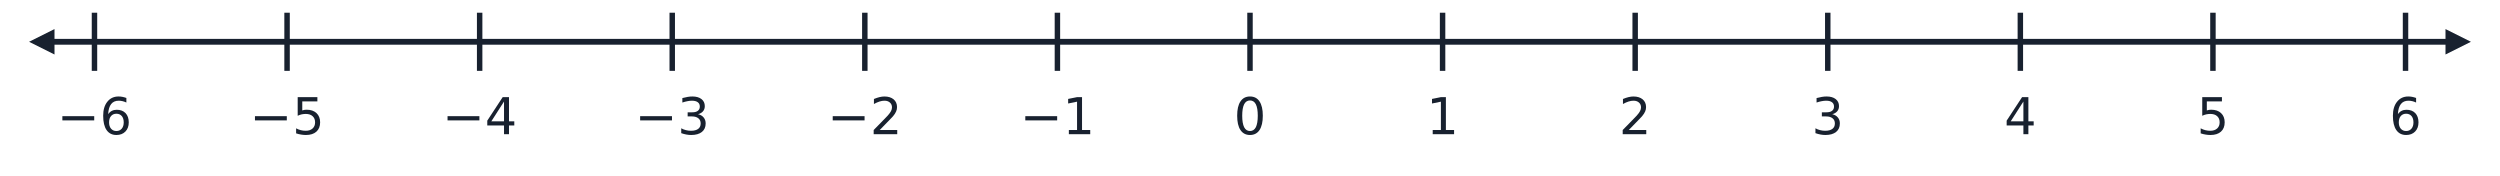
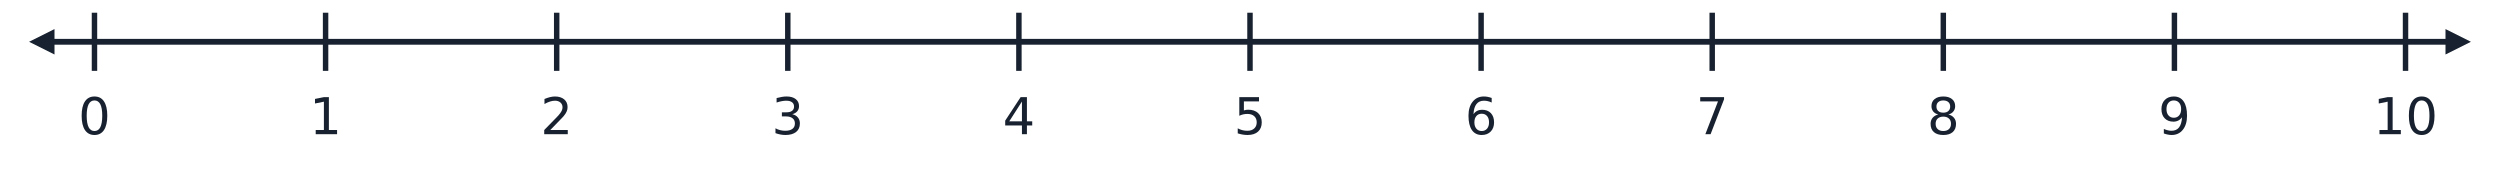
<svg xmlns="http://www.w3.org/2000/svg" xmlns:xlink="http://www.w3.org/1999/xlink" version="1.1" width="688" height="48.303" viewBox="0 0 688 48.303">
  <defs>
    <clipPath id="clip_1">
      <path transform="matrix(1,0,0,-1,-22,67.5)" d="M22 19.197H710V67.5H22Z" clip-rule="evenodd" />
    </clipPath>
-     <path id="font_2_1" d="M.106 .355H.732V.272H.106V.355Z" />
-     <path id="font_2_24" d="M.33 .403C.286 .403 .251 .388 .225 .358 .199 .328 .186 .286 .186 .233 .186 .181 .199 .14 .225 .109 .251 .079 .286 .063 .33 .063 .374 .063 .409 .079 .435 .109 .461 .14 .474 .181 .474 .233 .474 .286 .461 .328 .435 .358 .409 .388 .374 .403 .33 .403M.526 .713V.623C.501 .635 .476 .644 .451 .65 .426 .656 .401 .659 .376 .659 .311 .659 .261 .637 .227 .593 .192 .549 .173 .483 .168 .394 .187 .422 .211 .444 .24 .459 .269 .474 .301 .481 .336 .481 .409 .481 .467 .459 .51 .415 .552 .37 .573 .31 .573 .233 .573 .159 .551 .098 .507 .053 .463 .008 .404-.015 .33-.015 .246-.015 .181 .018 .137 .082 .092 .147 .07 .241 .07 .364 .07 .479 .097 .571 .152 .639 .207 .708 .28 .742 .372 .742 .397 .742 .422 .74 .447 .735 .472 .73 .499 .723 .526 .713Z" />
-     <path id="font_2_23" d="M.108 .729H.495V.646H.198V.468C.213 .473 .227 .476 .241 .479 .256 .481 .27 .482 .284 .482 .366 .482 .43 .46 .478 .415 .525 .371 .549 .31 .549 .234 .549 .155 .524 .094 .476 .051 .427 .007 .358-.015 .269-.015 .238-.015 .207-.012 .176-.007 .144-.002 .111 .006 .077 .017V.116C.106 .1 .137 .088 .168 .08 .199 .072 .232 .068 .267 .068 .323 .068 .368 .083 .401 .113 .434 .143 .45 .183 .45 .234 .45 .285 .434 .325 .401 .355 .368 .385 .323 .399 .267 .399 .241 .399 .214 .396 .188 .391 .162 .385 .135 .376 .108 .363V.729Z" />
-     <path id="font_2_22" d="M.378 .643 .129 .254H.378V.643M.352 .729H.476V.254H.58V.172H.476V0H.378V.172H.049V.267L.352 .729Z" />
-     <path id="font_2_21" d="M.406 .394C.453 .383 .49 .362 .516 .33 .543 .298 .556 .259 .556 .212 .556 .14 .531 .084 .482 .045 .432 .005 .362-.015 .271-.015 .24-.015 .209-.012 .177-.006 .144 0 .111 .009 .076 .021V.117C.104 .101 .133 .089 .166 .081 .199 .072 .233 .068 .268 .068 .33 .068 .377 .081 .409 .105 .442 .13 .458 .165 .458 .212 .458 .255 .443 .289 .413 .313 .383 .337 .341 .35 .287 .35H.202V.431H.291C.34 .431 .377 .44 .402 .46 .428 .479 .441 .507 .441 .543 .441 .581 .428 .609 .401 .629 .375 .649 .337 .659 .287 .659 .26 .659 .231 .656 .2 .65 .169 .645 .135 .635 .098 .623V.711C.136 .721 .171 .729 .203 .734 .236 .74 .267 .742 .296 .742 .371 .742 .43 .725 .474 .691 .517 .657 .539 .611 .539 .553 .539 .513 .528 .479 .504 .451 .481 .424 .448 .404 .406 .394Z" />
-     <path id="font_2_20" d="M.192 .083H.536V0H.073V.083C.111 .122 .162 .174 .226 .239 .291 .304 .332 .346 .348 .365 .38 .401 .402 .431 .414 .455 .427 .48 .433 .504 .433 .528 .433 .567 .42 .598 .392 .623 .365 .647 .33 .659 .286 .659 .255 .659 .223 .654 .188 .643 .154 .632 .117 .616 .078 .594V.693C.118 .709 .155 .722 .189 .73 .224 .738 .256 .742 .284 .742 .36 .742 .42 .723 .465 .686 .51 .648 .532 .597 .532 .534 .532 .504 .527 .476 .515 .449 .504 .422 .484 .39 .454 .354 .446 .345 .42 .317 .376 .272 .333 .227 .271 .164 .192 .083Z" />
-     <path id="font_2_19" d="M.124 .083H.285V.64L.11 .604V.694L.284 .729H.383V.083H.544V0H.124V.083Z" />
-     <path id="font_2_18" d="M.318 .664C.267 .664 .229 .639 .203 .589 .178 .539 .165 .464 .165 .364 .165 .264 .178 .188 .203 .138 .229 .088 .267 .063 .318 .063 .369 .063 .407 .088 .433 .138 .458 .188 .471 .264 .471 .364 .471 .464 .458 .539 .433 .589 .407 .639 .369 .664 .318 .664M.318 .742C.4 .742 .462 .71 .505 .645 .548 .581 .57 .487 .57 .364 .57 .241 .548 .147 .505 .082 .462 .018 .4-.015 .318-.015 .236-.015 .174 .018 .131 .082 .087 .147 .066 .241 .066 .364 .066 .487 .087 .581 .131 .645 .174 .71 .236 .742 .318 .742Z" />
+     <path id="font_2_17" d="M.318 .664C.267 .664 .229 .639 .203 .589 .178 .539 .165 .464 .165 .364 .165 .264 .178 .188 .203 .138 .229 .088 .267 .063 .318 .063 .369 .063 .407 .088 .433 .138 .458 .188 .471 .264 .471 .364 .471 .464 .458 .539 .433 .589 .407 .639 .369 .664 .318 .664M.318 .742C.4 .742 .462 .71 .505 .645 .548 .581 .57 .487 .57 .364 .57 .241 .548 .147 .505 .082 .462 .018 .4-.015 .318-.015 .236-.015 .174 .018 .131 .082 .087 .147 .066 .241 .066 .364 .066 .487 .087 .581 .131 .645 .174 .71 .236 .742 .318 .742Z" />
+     <path id="font_2_18" d="M.124 .083H.285V.64L.11 .604V.694L.284 .729H.383V.083H.544V0H.124V.083Z" />
+     <path id="font_2_19" d="M.192 .083H.536V0H.073V.083C.111 .122 .162 .174 .226 .239 .291 .304 .332 .346 .348 .365 .38 .401 .402 .431 .414 .455 .427 .48 .433 .504 .433 .528 .433 .567 .42 .598 .392 .623 .365 .647 .33 .659 .286 .659 .255 .659 .223 .654 .188 .643 .154 .632 .117 .616 .078 .594V.693C.118 .709 .155 .722 .189 .73 .224 .738 .256 .742 .284 .742 .36 .742 .42 .723 .465 .686 .51 .648 .532 .597 .532 .534 .532 .504 .527 .476 .515 .449 .504 .422 .484 .39 .454 .354 .446 .345 .42 .317 .376 .272 .333 .227 .271 .164 .192 .083Z" />
+     <path id="font_2_20" d="M.406 .394C.453 .383 .49 .362 .516 .33 .543 .298 .556 .259 .556 .212 .556 .14 .531 .084 .482 .045 .432 .005 .362-.015 .271-.015 .24-.015 .209-.012 .177-.006 .144 0 .111 .009 .076 .021V.117C.104 .101 .133 .089 .166 .081 .199 .072 .233 .068 .268 .068 .33 .068 .377 .081 .409 .105 .442 .13 .458 .165 .458 .212 .458 .255 .443 .289 .413 .313 .383 .337 .341 .35 .287 .35H.202V.431H.291C.34 .431 .377 .44 .402 .46 .428 .479 .441 .507 .441 .543 .441 .581 .428 .609 .401 .629 .375 .649 .337 .659 .287 .659 .26 .659 .231 .656 .2 .65 .169 .645 .135 .635 .098 .623V.711C.136 .721 .171 .729 .203 .734 .236 .74 .267 .742 .296 .742 .371 .742 .43 .725 .474 .691 .517 .657 .539 .611 .539 .553 .539 .513 .528 .479 .504 .451 .481 .424 .448 .404 .406 .394Z" />
+     <path id="font_2_21" d="M.378 .643 .129 .254H.378V.643M.352 .729H.476V.254H.58V.172H.476V0H.378V.172H.049V.267L.352 .729Z" />
+     <path id="font_2_22" d="M.108 .729H.495V.646H.198V.468C.213 .473 .227 .476 .241 .479 .256 .481 .27 .482 .284 .482 .366 .482 .43 .46 .478 .415 .525 .371 .549 .31 .549 .234 .549 .155 .524 .094 .476 .051 .427 .007 .358-.015 .269-.015 .238-.015 .207-.012 .176-.007 .144-.002 .111 .006 .077 .017V.116C.106 .1 .137 .088 .168 .08 .199 .072 .232 .068 .267 .068 .323 .068 .368 .083 .401 .113 .434 .143 .45 .183 .45 .234 .45 .285 .434 .325 .401 .355 .368 .385 .323 .399 .267 .399 .241 .399 .214 .396 .188 .391 .162 .385 .135 .376 .108 .363V.729Z" />
+     <path id="font_2_23" d="M.33 .403C.286 .403 .251 .388 .225 .358 .199 .328 .186 .286 .186 .233 .186 .181 .199 .14 .225 .109 .251 .079 .286 .063 .33 .063 .374 .063 .409 .079 .435 .109 .461 .14 .474 .181 .474 .233 .474 .286 .461 .328 .435 .358 .409 .388 .374 .403 .33 .403M.526 .713V.623C.501 .635 .476 .644 .451 .65 .426 .656 .401 .659 .376 .659 .311 .659 .261 .637 .227 .593 .192 .549 .173 .483 .168 .394 .187 .422 .211 .444 .24 .459 .269 .474 .301 .481 .336 .481 .409 .481 .467 .459 .51 .415 .552 .37 .573 .31 .573 .233 .573 .159 .551 .098 .507 .053 .463 .008 .404-.015 .33-.015 .246-.015 .181 .018 .137 .082 .092 .147 .07 .241 .07 .364 .07 .479 .097 .571 .152 .639 .207 .708 .28 .742 .372 .742 .397 .742 .422 .74 .447 .735 .472 .73 .499 .723 .526 .713Z" />
+     <path id="font_2_24" d="M.082 .729H.551V.687L.286 0H.183L.432 .646H.082V.729Z" />
+     <path id="font_2_25" d="M.318 .346C.271 .346 .234 .333 .207 .308 .18 .283 .167 .249 .167 .205 .167 .161 .18 .126 .207 .101 .234 .076 .271 .063 .318 .063 .365 .063 .402 .076 .429 .101 .456 .127 .469 .161 .469 .205 .469 .249 .456 .283 .429 .308 .402 .333 .365 .346 .318 .346M.219 .388C.177 .398 .144 .418 .12 .447 .097 .476 .085 .511 .085 .553 .085 .611 .106 .658 .147 .691 .189 .725 .246 .742 .318 .742 .39 .742 .447 .725 .489 .691 .53 .658 .551 .611 .551 .553 .551 .511 .539 .476 .515 .447 .492 .418 .459 .398 .417 .388 .465 .377 .502 .355 .528 .323 .555 .291 .568 .251 .568 .205 .568 .134 .546 .08 .503 .042 .46 .004 .398-.015 .318-.015 .237-.015 .176 .004 .133 .042 .089 .08 .068 .134 .068 .205 .068 .251 .081 .291 .108 .323 .135 .355 .172 .377 .219 .388M.183 .544C.183 .506 .195 .477 .219 .456 .242 .434 .275 .424 .318 .424 .36 .424 .393 .434 .417 .456 .441 .477 .453 .506 .453 .544 .453 .582 .441 .611 .417 .632 .393 .653 .36 .664 .318 .664 .275 .664 .242 .653 .219 .632 .195 .611 .183 .582 .183 .544Z" />
+     <path id="font_2_26" d="M.11 .015V.104C.135 .093 .16 .084 .185 .078 .21 .071 .235 .068 .26 .068 .325 .068 .375 .09 .409 .134 .443 .178 .463 .245 .468 .334 .449 .306 .425 .285 .396 .27 .367 .255 .335 .247 .3 .247 .227 .247 .169 .269 .127 .313 .084 .357 .063 .418 .063 .494 .063 .569 .085 .629 .129 .674 .174 .72 .233 .742 .306 .742 .39 .742 .455 .71 .499 .645 .544 .581 .566 .487 .566 .364 .566 .249 .539 .157 .484 .088 .43 .02 .356-.015 .264-.015 .239-.015 .214-.012 .189-.007 .164-.002 .137 .005 .11 .015M.306 .324C.35 .324 .385 .339 .411 .37 .437 .4 .45 .441 .45 .494 .45 .547 .437 .588 .411 .618 .385 .649 .35 .664 .306 .664 .262 .664 .227 .649 .201 .618 .175 .588 .162 .547 .162 .494 .162 .441 .175 .4 .201 .37 .227 .339 .262 .324 .306 .324Z" />
  </defs>
  <g clip-path="url(#clip_1)">
    <path transform="matrix(1,0,0,-1,-22,67.5)" stroke-width="1.6" stroke-linecap="butt" stroke-miterlimit="10" stroke-linejoin="miter" fill="none" stroke="#18212f" d="M34 56H698" />
    <path transform="matrix(1,0,0,-1,-22,67.5)" d="M702 56 695 59.5V52.5Z" fill="#18212f" fill-rule="evenodd" />
    <path transform="matrix(1,0,0,-1,-22,67.5)" d="M30 56 37 52.5V59.5Z" fill="#18212f" fill-rule="evenodd" />
    <path transform="matrix(1,0,0,-1,-22,67.5)" stroke-width="1.5" stroke-linecap="butt" stroke-miterlimit="10" stroke-linejoin="miter" fill="none" stroke="#18212f" d="M48 48V64" />
-     <path transform="matrix(1,0,0,-1,-22,67.5)" stroke-width="1.5" stroke-linecap="butt" stroke-miterlimit="10" stroke-linejoin="miter" fill="none" stroke="#18212f" d="M101 48V64" />
-     <path transform="matrix(1,0,0,-1,-22,67.5)" stroke-width="1.5" stroke-linecap="butt" stroke-miterlimit="10" stroke-linejoin="miter" fill="none" stroke="#18212f" d="M154 48V64" />
-     <path transform="matrix(1,0,0,-1,-22,67.5)" stroke-width="1.5" stroke-linecap="butt" stroke-miterlimit="10" stroke-linejoin="miter" fill="none" stroke="#18212f" d="M207 48V64" />
-     <path transform="matrix(1,0,0,-1,-22,67.5)" stroke-width="1.5" stroke-linecap="butt" stroke-miterlimit="10" stroke-linejoin="miter" fill="none" stroke="#18212f" d="M260 48V64" />
-     <path transform="matrix(1,0,0,-1,-22,67.5)" stroke-width="1.5" stroke-linecap="butt" stroke-miterlimit="10" stroke-linejoin="miter" fill="none" stroke="#18212f" d="M313 48V64" />
+     <path transform="matrix(1,0,0,-1,-22,67.5)" stroke-width="1.5" stroke-linecap="butt" stroke-miterlimit="10" stroke-linejoin="miter" fill="none" stroke="#18212f" d="M111.6 48V64" />
+     <path transform="matrix(1,0,0,-1,-22,67.5)" stroke-width="1.5" stroke-linecap="butt" stroke-miterlimit="10" stroke-linejoin="miter" fill="none" stroke="#18212f" d="M175.2 48V64" />
+     <path transform="matrix(1,0,0,-1,-22,67.5)" stroke-width="1.5" stroke-linecap="butt" stroke-miterlimit="10" stroke-linejoin="miter" fill="none" stroke="#18212f" d="M238.8 48V64" />
+     <path transform="matrix(1,0,0,-1,-22,67.5)" stroke-width="1.5" stroke-linecap="butt" stroke-miterlimit="10" stroke-linejoin="miter" fill="none" stroke="#18212f" d="M302.4 48V64" />
    <path transform="matrix(1,0,0,-1,-22,67.5)" stroke-width="1.5" stroke-linecap="butt" stroke-miterlimit="10" stroke-linejoin="miter" fill="none" stroke="#18212f" d="M366 48V64" />
-     <path transform="matrix(1,0,0,-1,-22,67.5)" stroke-width="1.5" stroke-linecap="butt" stroke-miterlimit="10" stroke-linejoin="miter" fill="none" stroke="#18212f" d="M419 48V64" />
-     <path transform="matrix(1,0,0,-1,-22,67.5)" stroke-width="1.5" stroke-linecap="butt" stroke-miterlimit="10" stroke-linejoin="miter" fill="none" stroke="#18212f" d="M472 48V64" />
-     <path transform="matrix(1,0,0,-1,-22,67.5)" stroke-width="1.5" stroke-linecap="butt" stroke-miterlimit="10" stroke-linejoin="miter" fill="none" stroke="#18212f" d="M525 48V64" />
-     <path transform="matrix(1,0,0,-1,-22,67.5)" stroke-width="1.5" stroke-linecap="butt" stroke-miterlimit="10" stroke-linejoin="miter" fill="none" stroke="#18212f" d="M578 48V64" />
-     <path transform="matrix(1,0,0,-1,-22,67.5)" stroke-width="1.5" stroke-linecap="butt" stroke-miterlimit="10" stroke-linejoin="miter" fill="none" stroke="#18212f" d="M631 48V64" />
+     <path transform="matrix(1,0,0,-1,-22,67.5)" stroke-width="1.5" stroke-linecap="butt" stroke-miterlimit="10" stroke-linejoin="miter" fill="none" stroke="#18212f" d="M429.6 48V64" />
+     <path transform="matrix(1,0,0,-1,-22,67.5)" stroke-width="1.5" stroke-linecap="butt" stroke-miterlimit="10" stroke-linejoin="miter" fill="none" stroke="#18212f" d="M493.2 48V64" />
+     <path transform="matrix(1,0,0,-1,-22,67.5)" stroke-width="1.5" stroke-linecap="butt" stroke-miterlimit="10" stroke-linejoin="miter" fill="none" stroke="#18212f" d="M556.8 48V64" />
+     <path transform="matrix(1,0,0,-1,-22,67.5)" stroke-width="1.5" stroke-linecap="butt" stroke-miterlimit="10" stroke-linejoin="miter" fill="none" stroke="#18212f" d="M620.4 48V64" />
    <path transform="matrix(1,0,0,-1,-22,67.5)" stroke-width="1.5" stroke-linecap="butt" stroke-miterlimit="10" stroke-linejoin="miter" fill="none" stroke="#18212f" d="M684 48V64" />
-     <use data-text="−" xlink:href="#font_2_1" transform="matrix(14,0,0,-14,15.68115,36.94)" fill="#18212f" />
-     <use data-text="6" xlink:href="#font_2_24" transform="matrix(14,0,0,-14,27.41315,36.94)" fill="#18212f" />
-     <use data-text="−" xlink:href="#font_2_1" transform="matrix(14,0,0,-14,68.68115,36.94)" fill="#18212f" />
-     <use data-text="5" xlink:href="#font_2_23" transform="matrix(14,0,0,-14,80.41316,36.94)" fill="#18212f" />
-     <use data-text="−" xlink:href="#font_2_1" transform="matrix(14,0,0,-14,121.6812,36.94)" fill="#18212f" />
-     <use data-text="4" xlink:href="#font_2_22" transform="matrix(14,0,0,-14,133.4132,36.94)" fill="#18212f" />
-     <use data-text="−" xlink:href="#font_2_1" transform="matrix(14,0,0,-14,174.6812,36.94)" fill="#18212f" />
-     <use data-text="3" xlink:href="#font_2_21" transform="matrix(14,0,0,-14,186.4132,36.94)" fill="#18212f" />
-     <use data-text="−" xlink:href="#font_2_1" transform="matrix(14,0,0,-14,227.6812,36.94)" fill="#18212f" />
-     <use data-text="2" xlink:href="#font_2_20" transform="matrix(14,0,0,-14,239.4132,36.94)" fill="#18212f" />
-     <use data-text="−" xlink:href="#font_2_1" transform="matrix(14,0,0,-14,280.6812,36.94)" fill="#18212f" />
-     <use data-text="1" xlink:href="#font_2_19" transform="matrix(14,0,0,-14,292.4132,36.94)" fill="#18212f" />
-     <use data-text="0" xlink:href="#font_2_18" transform="matrix(14,0,0,-14,339.5464,36.94)" fill="#18212f" />
-     <use data-text="1" xlink:href="#font_2_19" transform="matrix(14,0,0,-14,392.5464,36.94)" fill="#18212f" />
-     <use data-text="2" xlink:href="#font_2_20" transform="matrix(14,0,0,-14,445.5464,36.94)" fill="#18212f" />
-     <use data-text="3" xlink:href="#font_2_21" transform="matrix(14,0,0,-14,498.5464,36.94)" fill="#18212f" />
-     <use data-text="4" xlink:href="#font_2_22" transform="matrix(14,0,0,-14,551.5464,36.94)" fill="#18212f" />
-     <use data-text="5" xlink:href="#font_2_23" transform="matrix(14,0,0,-14,604.5464,36.94)" fill="#18212f" />
-     <use data-text="6" xlink:href="#font_2_24" transform="matrix(14,0,0,-14,657.5464,36.94)" fill="#18212f" />
+     <use data-text="0" xlink:href="#font_2_17" transform="matrix(14,0,0,-14,21.54639,36.94)" fill="#18212f" />
+     <use data-text="1" xlink:href="#font_2_18" transform="matrix(14,0,0,-14,85.1464,36.94)" fill="#18212f" />
+     <use data-text="2" xlink:href="#font_2_19" transform="matrix(14,0,0,-14,148.7464,36.94)" fill="#18212f" />
+     <use data-text="3" xlink:href="#font_2_20" transform="matrix(14,0,0,-14,212.3464,36.94)" fill="#18212f" />
+     <use data-text="4" xlink:href="#font_2_21" transform="matrix(14,0,0,-14,275.9464,36.94)" fill="#18212f" />
+     <use data-text="5" xlink:href="#font_2_22" transform="matrix(14,0,0,-14,339.5464,36.94)" fill="#18212f" />
+     <use data-text="6" xlink:href="#font_2_23" transform="matrix(14,0,0,-14,403.1464,36.94)" fill="#18212f" />
+     <use data-text="7" xlink:href="#font_2_24" transform="matrix(14,0,0,-14,466.7464,36.94)" fill="#18212f" />
+     <use data-text="8" xlink:href="#font_2_25" transform="matrix(14,0,0,-14,530.3464,36.94)" fill="#18212f" />
+     <use data-text="9" xlink:href="#font_2_26" transform="matrix(14,0,0,-14,593.9464,36.94)" fill="#18212f" />
+     <use data-text="1" xlink:href="#font_2_18" transform="matrix(14,0,0,-14,653.0928,36.94)" fill="#18212f" />
+     <use data-text="0" xlink:href="#font_2_17" transform="matrix(14,0,0,-14,661.9968,36.94)" fill="#18212f" />
  </g>
</svg>
